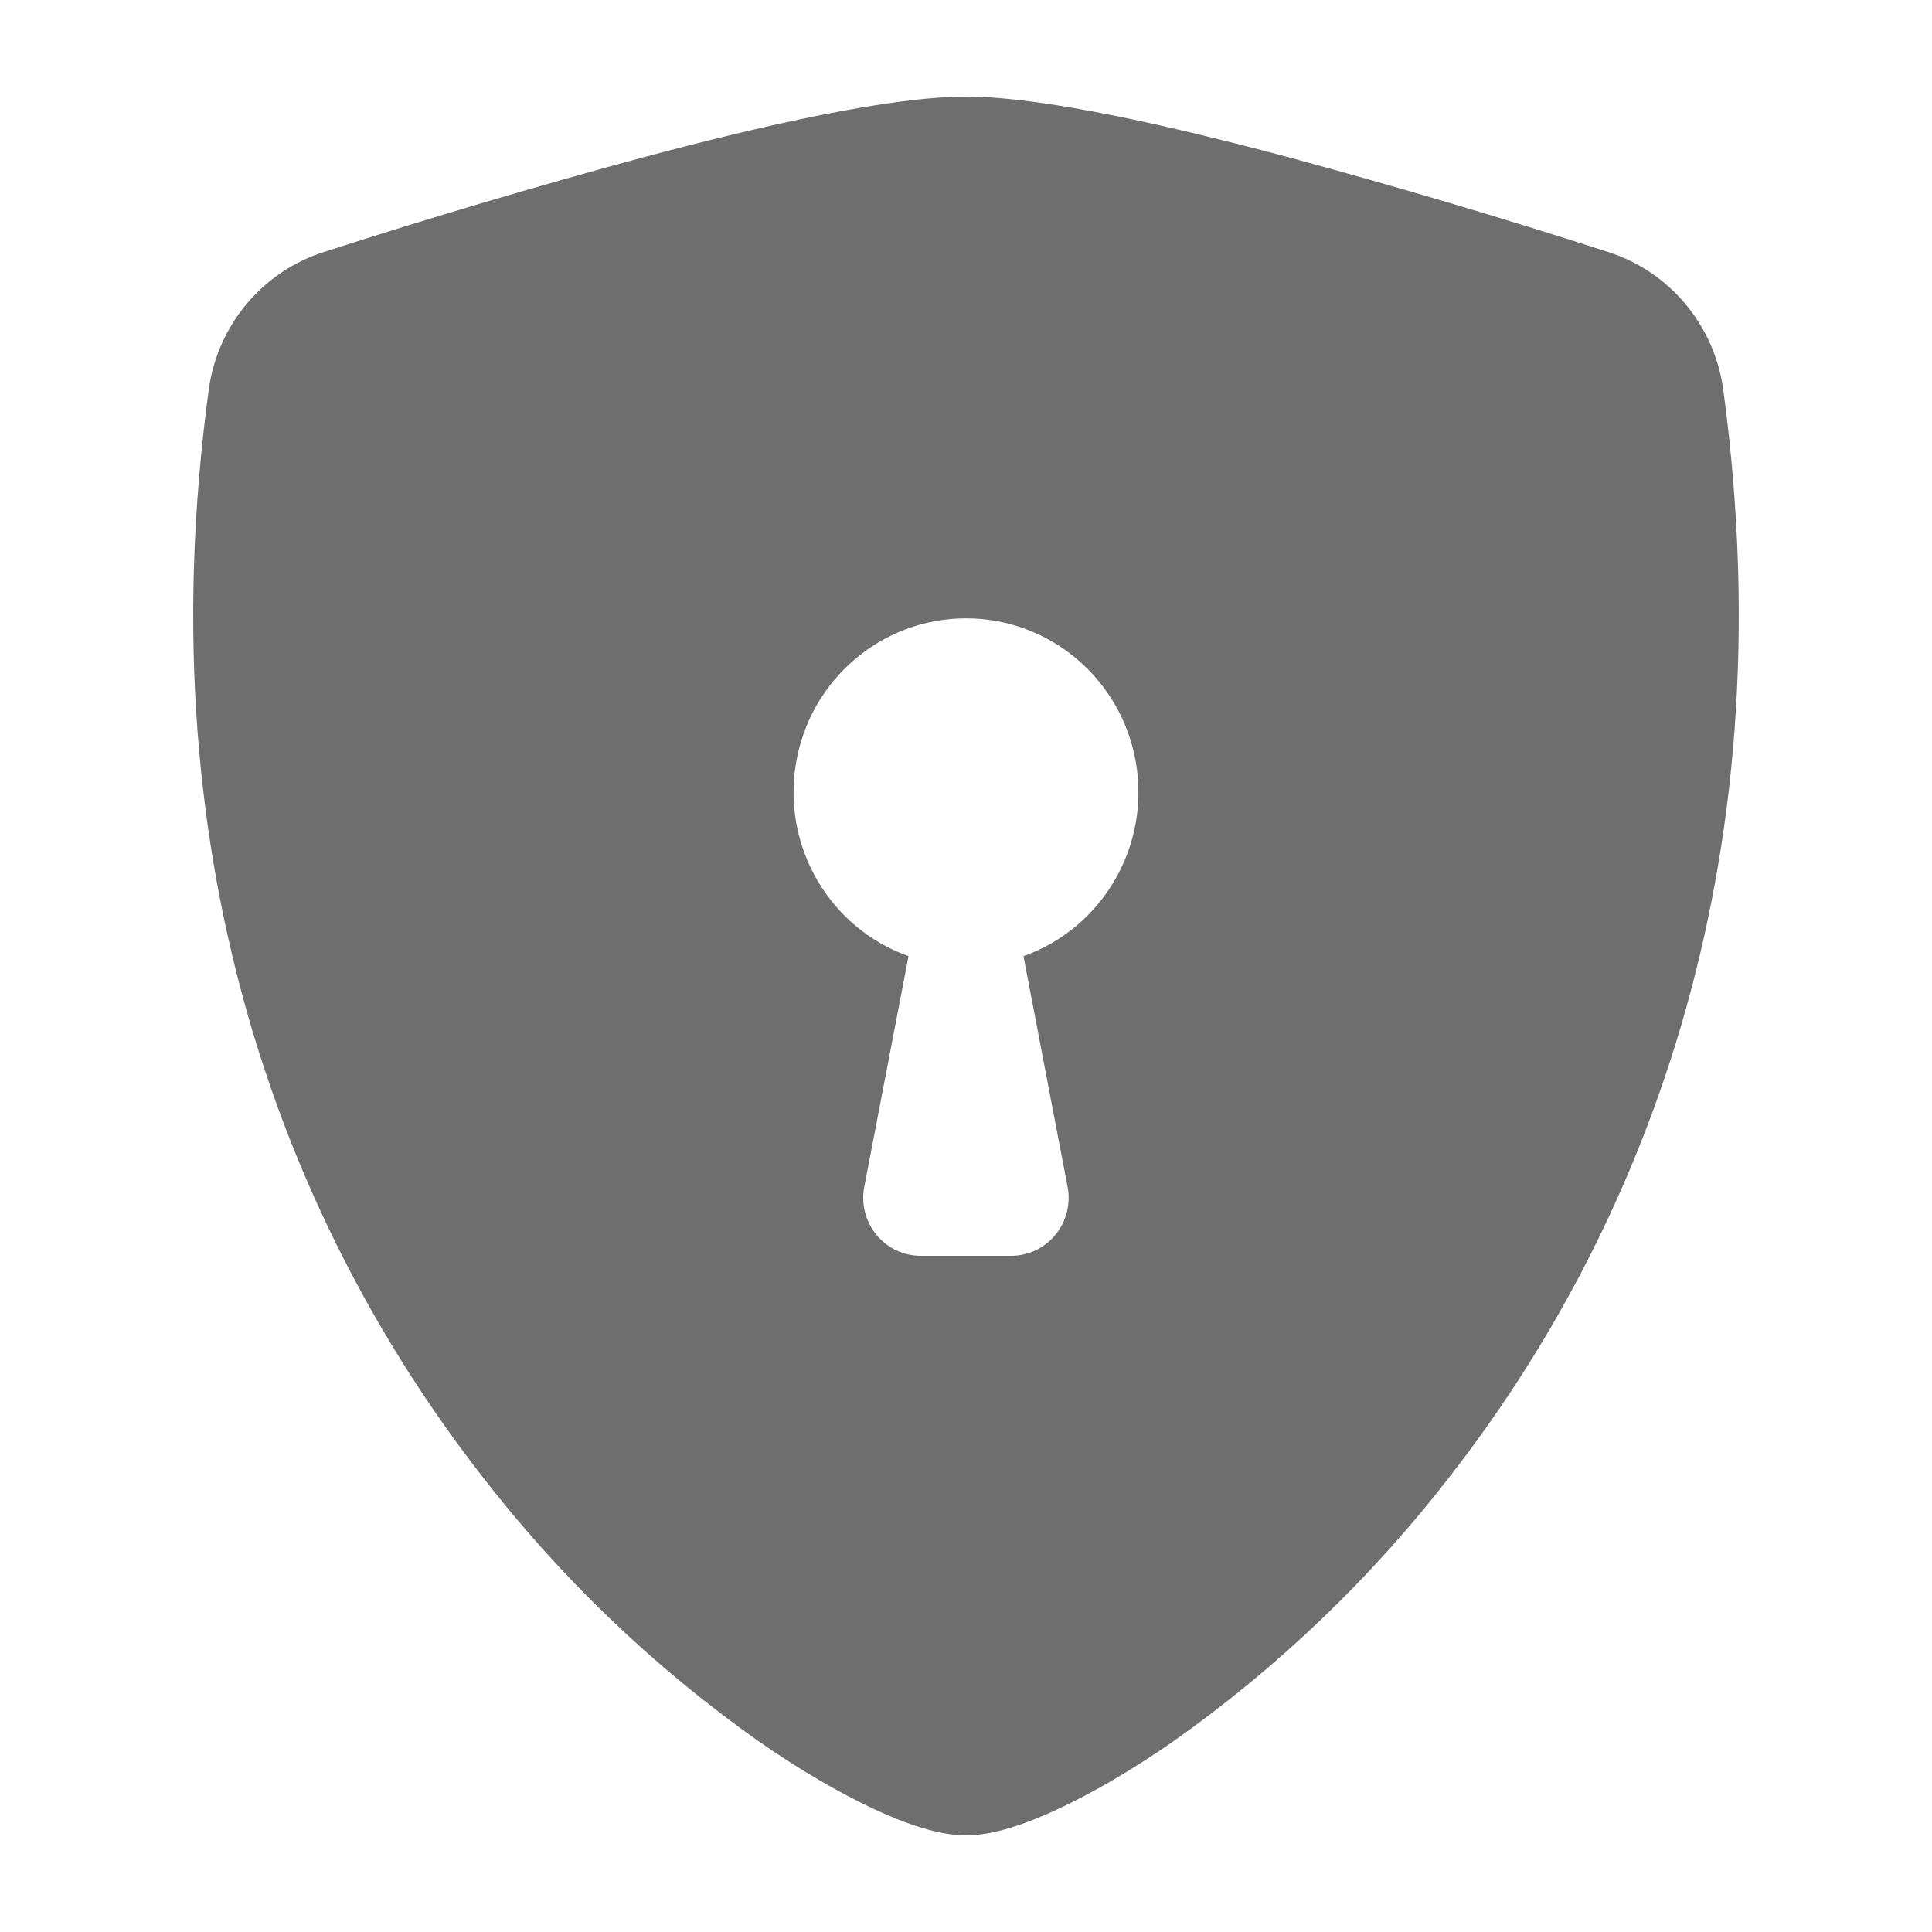
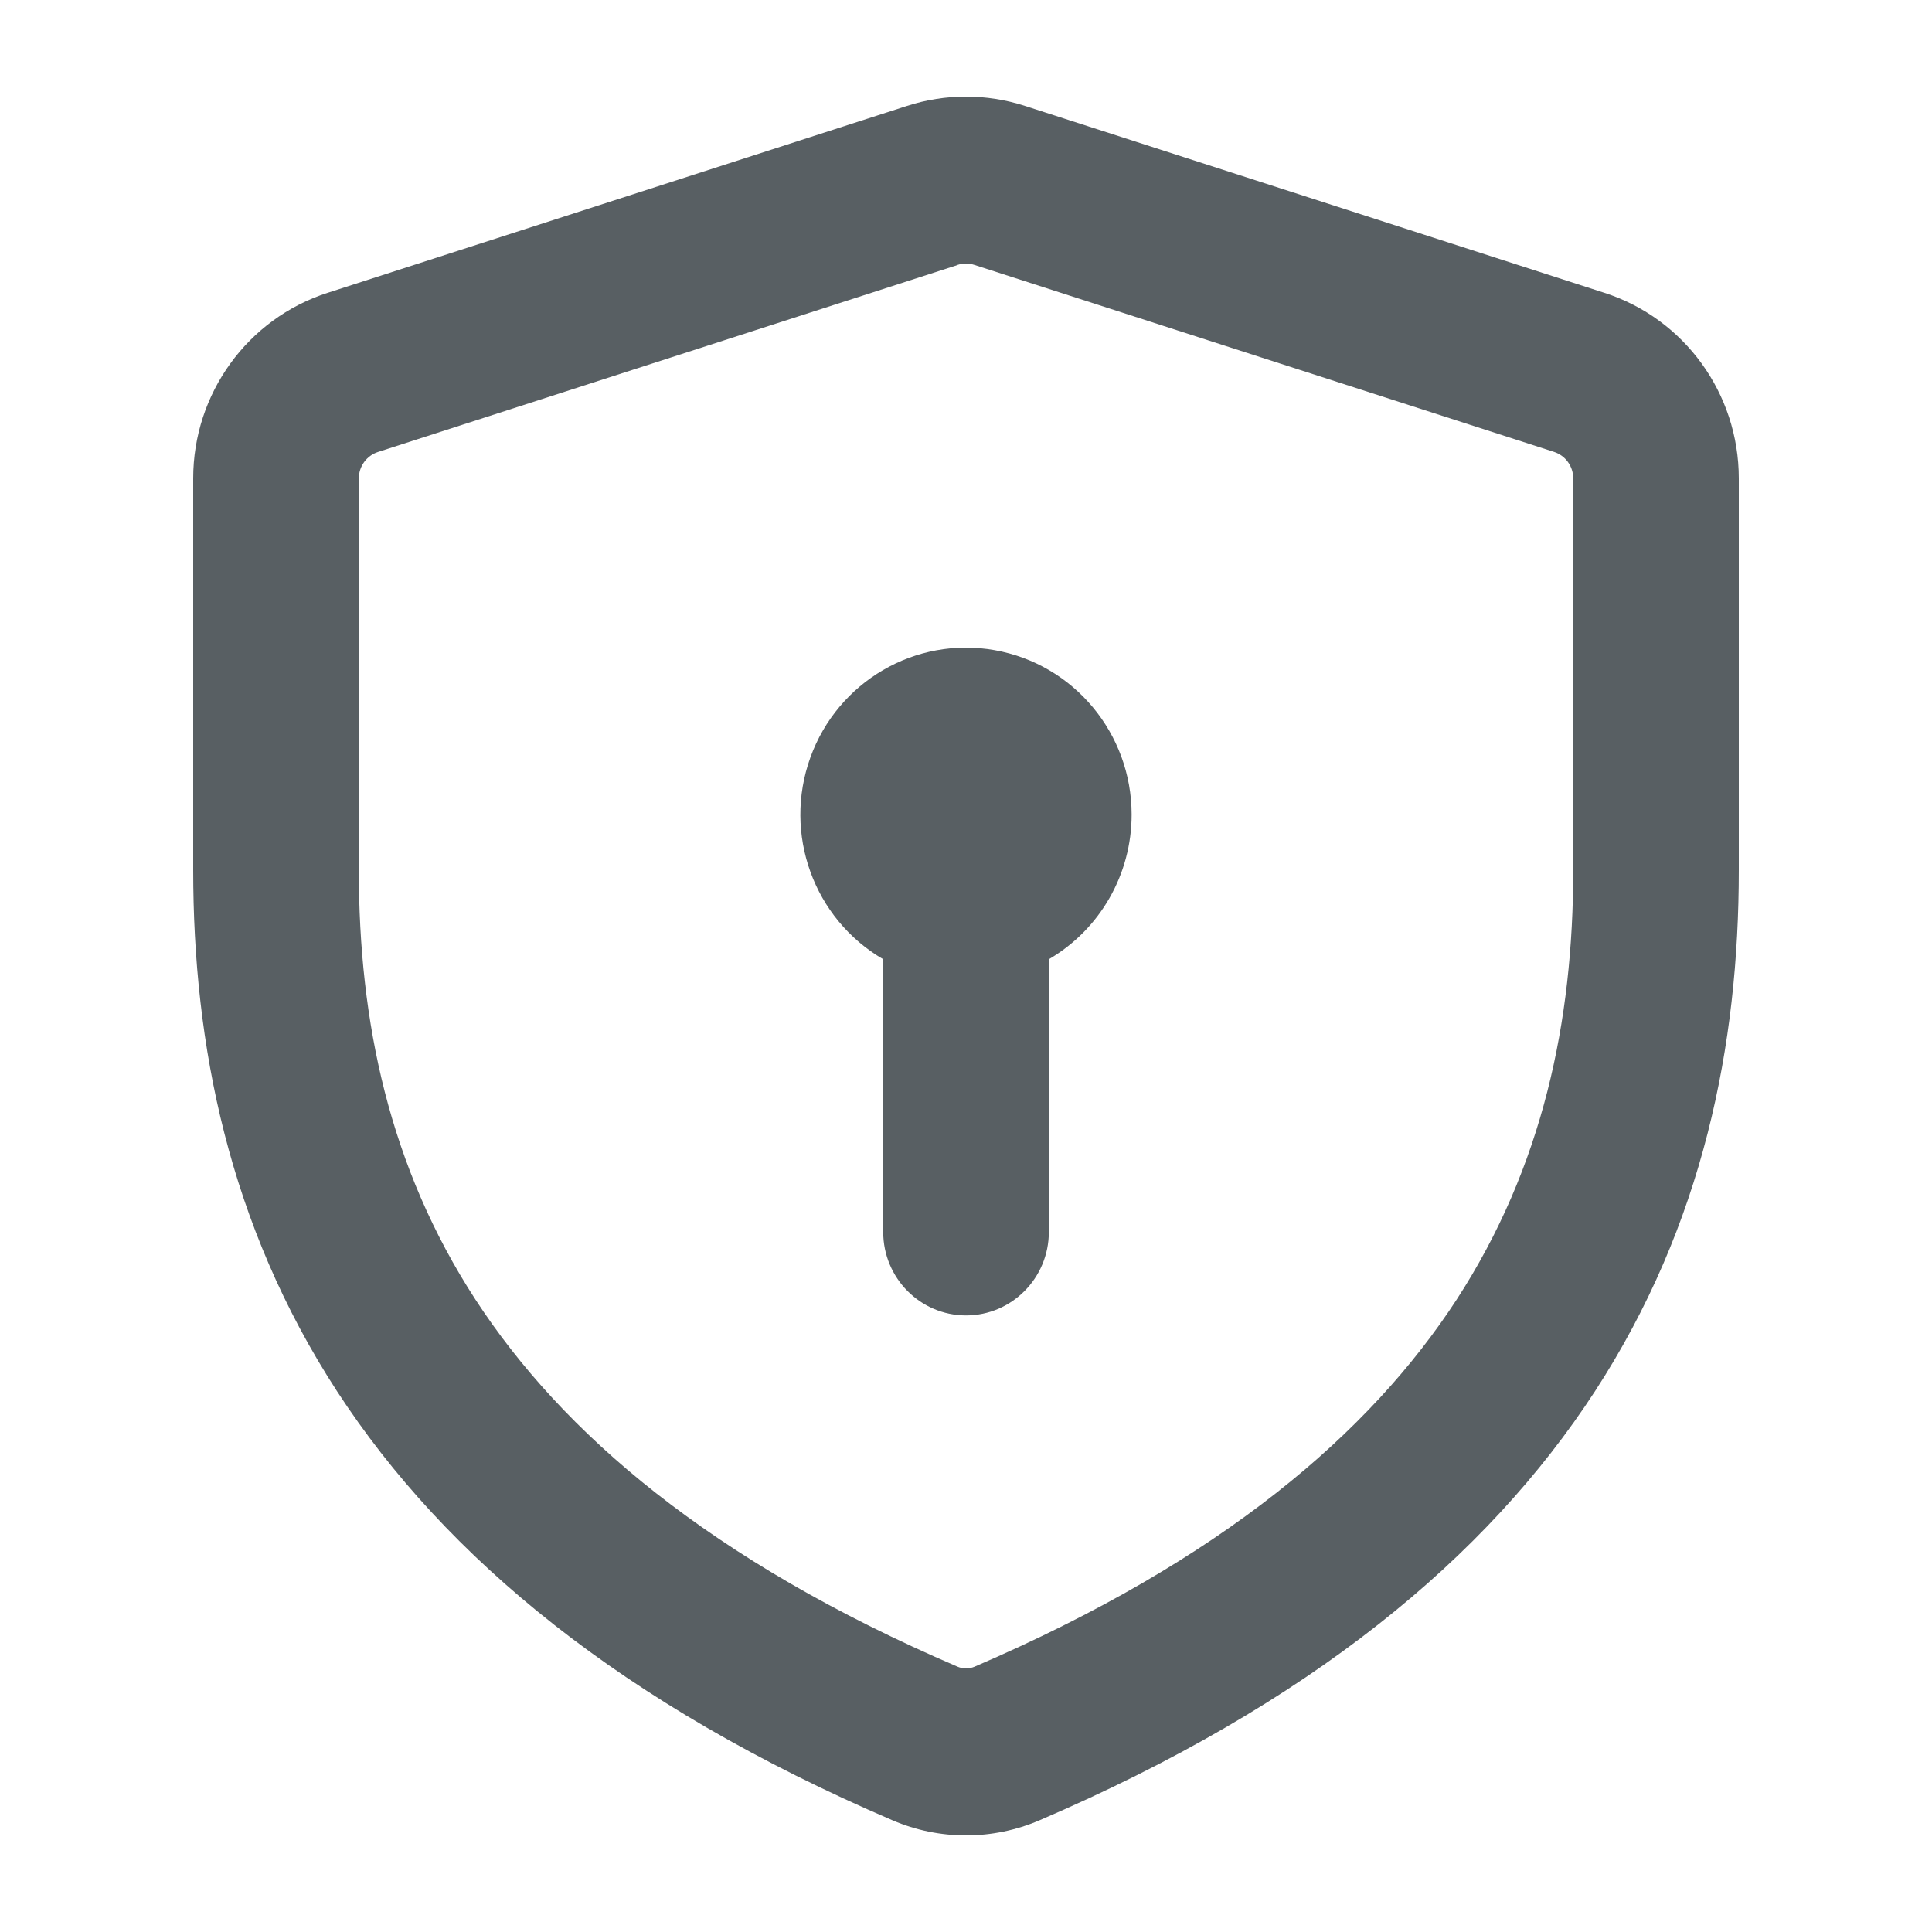
<svg xmlns="http://www.w3.org/2000/svg" width="40" height="40" viewBox="0 0 40 40">
-   <path fill="#6e6e6e" fill-rule="evenodd" d="m 20,2 c -1.575,0 -4.212,0.598 -6.694,1.26 A 145.422,146.664 0 0 0 6.71,5.216 3.46,3.49 0 0 0 4.323,8.058 c -1.364,10.073 1.799,17.537 5.635,22.476 a 26.633,26.861 0 0 0 5.752,5.52 c 0.883,0.614 1.701,1.082 2.396,1.406 0.643,0.298 1.328,0.54 1.894,0.54 0.566,0 1.254,-0.242 1.894,-0.54 0.695,-0.324 1.513,-0.792 2.396,-1.406 a 26.631,26.858 0 0 0 5.754,-5.52 c 3.834,-4.939 6.996,-12.403 5.633,-22.476 A 3.46,3.49 0 0 0 33.29,5.216 145.374,146.616 0 0 0 26.694,3.26 C 24.212,2.598 21.578,2 20,2 Z m 1.19,17.796 a 3.57,3.6 0 1 0 -2.38,0 l -0.916,4.776 A 1.19,1.2 0 0 0 19.062,26 h 1.875 a 1.19,1.2 0 0 0 1.166,-1.428 z" />
+   <path fill-rule="evenodd" fill="#585F63" d="m 21.218,2.192 a 4,4.033 0 0 0 -2.437,0 L 6.782,6.063 A 4,4.033 0 0 0 4,9.904 v 8.111 C 4,21.624 4.731,25.348 6.978,28.805 9.225,32.256 12.887,35.287 18.48,37.688 a 3.886,3.917 0 0 0 3.04,0 c 5.593,-2.401 9.255,-5.431 11.502,-8.883 C 35.269,25.348 36,21.624 36,18.016 V 9.904 A 4,4.033 0 0 0 33.218,6.063 Z M 19.824,5.485 a 0.571,0.576 0 0 1 0.35,0 l 12,3.871 a 0.571,0.576 0 0 1 0.398,0.548 v 8.111 c 0,3.129 -0.629,6.143 -2.416,8.895 -1.792,2.751 -4.848,5.392 -9.979,7.597 a 0.457,0.461 0 0 1 -0.352,0 C 14.693,32.305 11.637,29.659 9.845,26.908 8.057,24.159 7.429,21.15 7.429,18.016 V 9.904 A 0.571,0.576 0 0 1 7.826,9.358 L 19.826,5.487 Z m 3.605,11.379 a 3.429,3.457 0 0 1 -1.714,2.996 v 5.646 a 1.714,1.728 0 0 1 -3.429,0 v -5.646 a 3.429,3.457 0 1 1 5.143,-2.996 z" />
</svg>
